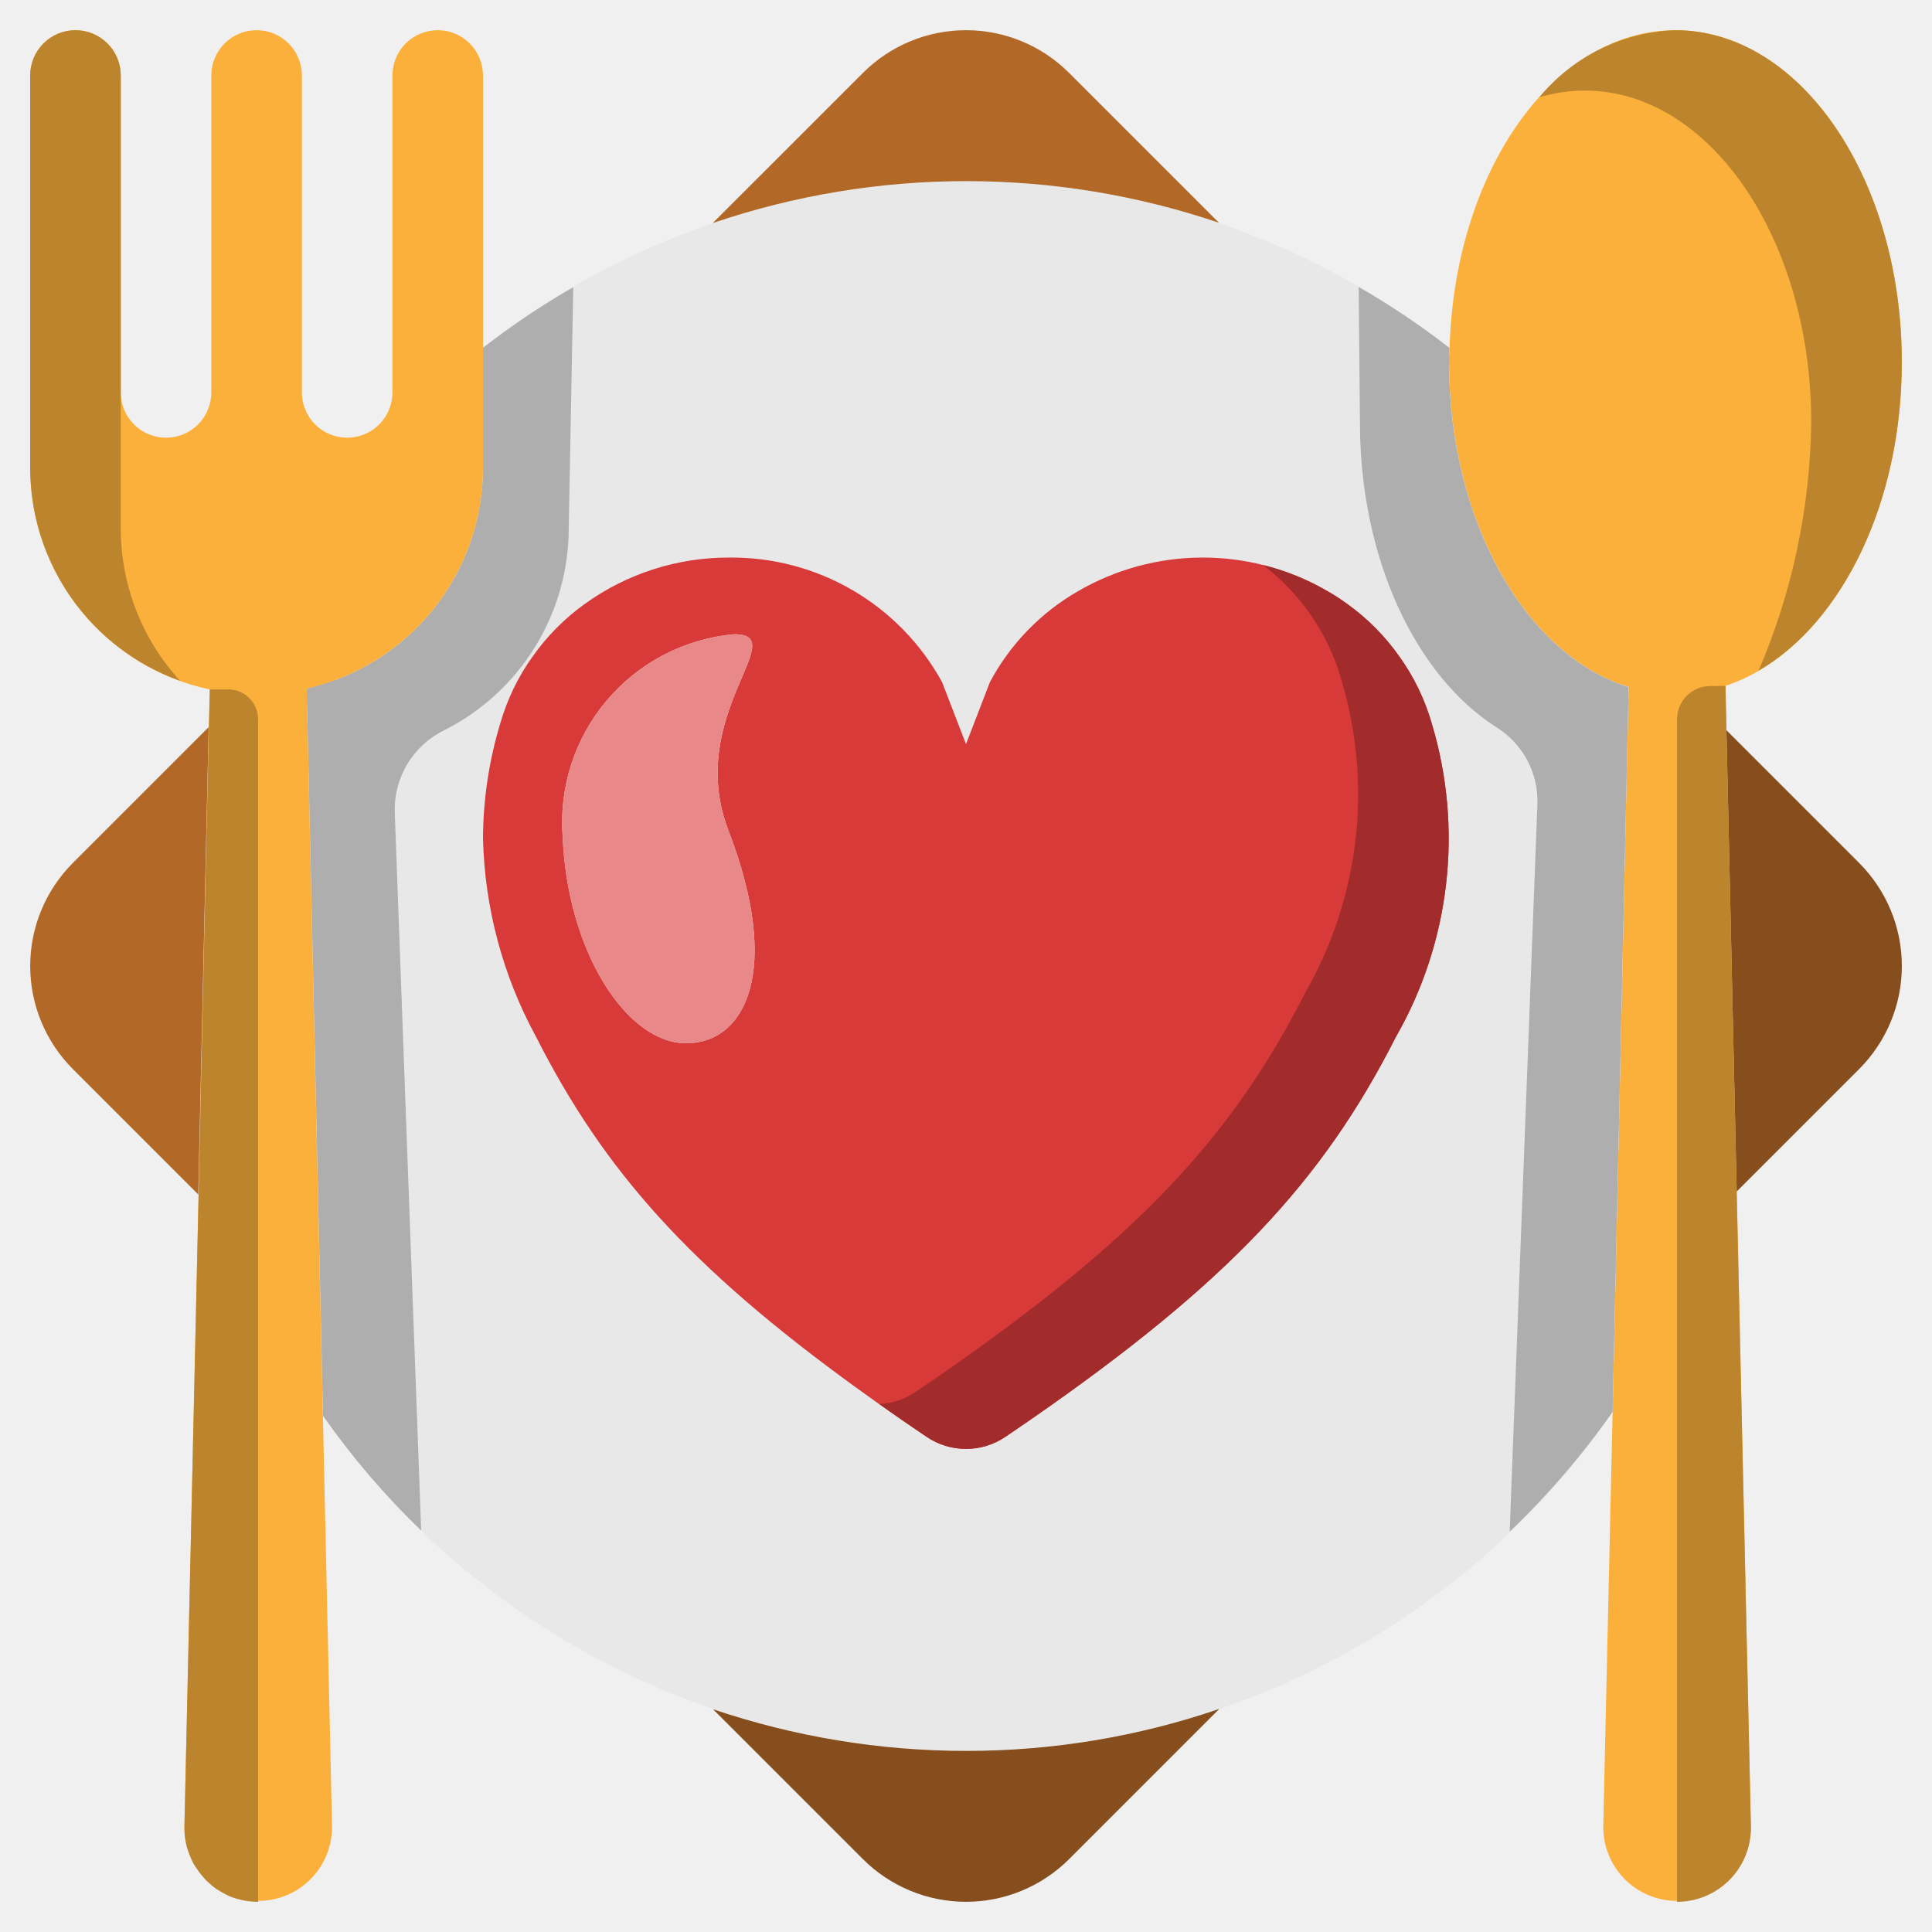
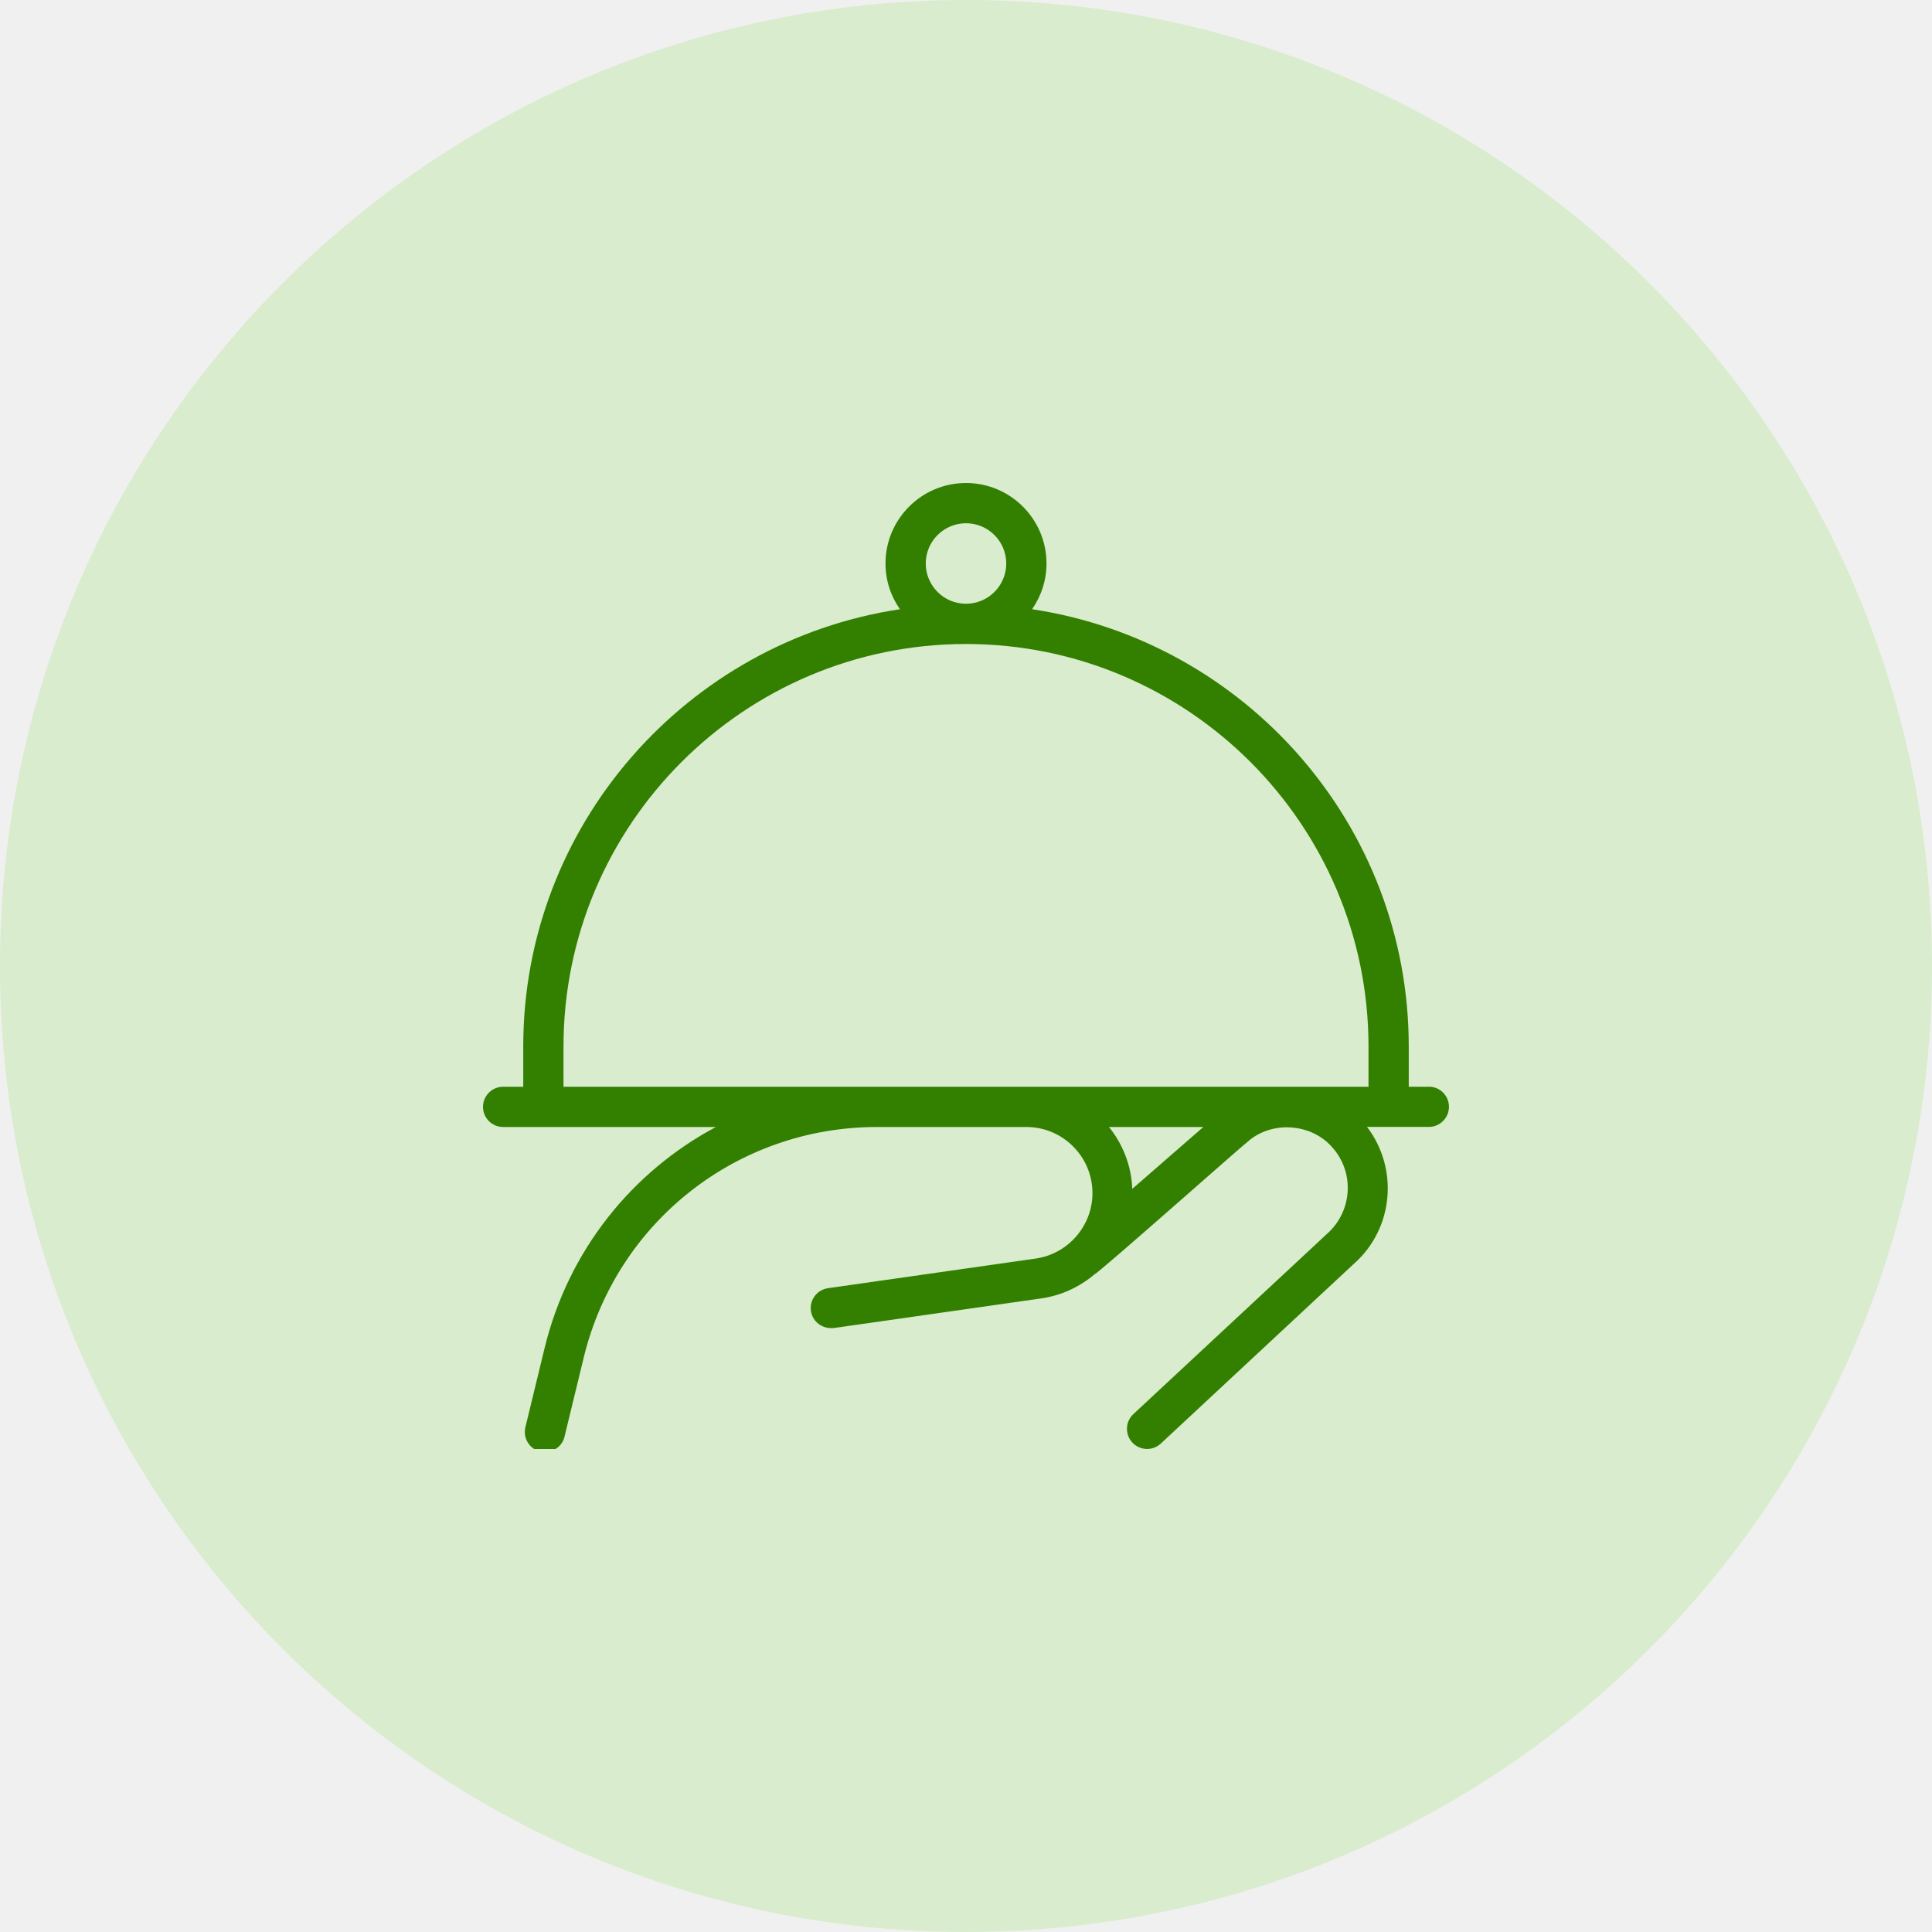
- <svg xmlns="http://www.w3.org/2000/svg" width="54" height="54" viewBox="0 0 54 54" fill="none">
-   <g clip-path="url(#clip0_904_14068)">
-     <path d="M53.156 10.125C53.156 14.546 51.047 18.233 48.229 19.17L48.938 51.047V51.089C48.932 51.636 48.709 52.159 48.318 52.542C47.928 52.925 47.401 53.136 46.853 53.131C46.306 53.125 45.784 52.903 45.401 52.512C45.018 52.121 44.806 51.594 44.812 51.047L45.073 39.462V39.437L45.52 19.204C42.652 18.318 40.5 14.588 40.5 10.125C40.497 9.993 40.503 9.86 40.517 9.728C40.652 4.784 43.428 0.844 46.828 0.844C50.321 0.844 53.156 4.995 53.156 10.125Z" fill="#FBB03B" />
-     <path d="M45.52 19.204L45.073 39.437V39.462C43.061 42.376 40.373 44.759 37.24 46.409C34.106 48.059 30.62 48.926 27.079 48.937C23.538 48.948 20.047 48.102 16.904 46.471C13.76 44.84 11.058 42.473 9.028 39.572L8.573 19.246C9.971 18.928 11.22 18.144 12.115 17.024C13.01 15.903 13.498 14.512 13.5 13.078V9.72C17.356 6.701 22.113 5.061 27.01 5.062C31.907 5.064 36.663 6.707 40.517 9.728C40.503 9.86 40.497 9.993 40.5 10.125C40.5 14.588 42.652 18.318 45.52 19.204Z" fill="#E8E8E8" />
-     <path d="M45.518 19.328V19.204C45.461 19.186 45.406 19.16 45.349 19.141C45.407 19.203 45.461 19.268 45.518 19.328Z" fill="#E8E8E8" />
-     <path d="M11.033 22.682C11.022 22.209 11.148 21.742 11.396 21.338C11.643 20.934 12.002 20.61 12.428 20.404C13.471 19.877 14.347 19.07 14.959 18.075C15.571 17.079 15.896 15.934 15.896 14.765L16.023 8.026C15.144 8.532 14.301 9.098 13.5 9.72V13.078C13.498 14.512 13.01 15.903 12.115 17.024C11.22 18.144 9.971 18.928 8.573 19.246L9.028 39.572C9.838 40.726 10.757 41.8 11.772 42.778L11.033 22.682ZM40.5 10.125C40.497 9.992 40.503 9.86 40.517 9.728C39.711 9.1 38.862 8.53 37.976 8.021C37.99 9.684 38.011 11.733 38.011 11.812C38.011 15.625 39.581 18.9 41.826 20.328C42.188 20.553 42.484 20.87 42.685 21.245C42.886 21.621 42.985 22.043 42.971 22.469L42.196 42.811C43.263 41.792 44.227 40.67 45.073 39.462V39.437L45.52 19.204C42.652 18.318 40.5 14.588 40.5 10.125Z" fill="#AEAEAE" />
-     <path d="M9.372 19.001C9.112 19.1 8.844 19.182 8.573 19.246L8.583 19.737C8.867 19.514 9.131 19.268 9.372 19.001Z" fill="#AEAEAE" />
-     <path d="M13.5 2.109V13.078C13.498 14.512 13.01 15.903 12.115 17.024C11.22 18.144 9.971 18.928 8.572 19.246L9.281 51.047V51.089C9.276 51.636 9.053 52.159 8.662 52.542C8.271 52.925 7.744 53.136 7.197 53.131C6.65 53.125 6.128 52.903 5.745 52.512C5.362 52.121 5.15 51.594 5.155 51.047L5.864 19.271C4.444 18.97 3.171 18.191 2.257 17.064C1.343 15.936 0.844 14.529 0.844 13.078V2.109C0.844 1.774 0.977 1.452 1.214 1.214C1.452 0.977 1.774 0.844 2.109 0.844C2.445 0.844 2.767 0.977 3.004 1.214C3.242 1.452 3.375 1.774 3.375 2.109V10.969C3.375 11.304 3.508 11.626 3.746 11.864C3.983 12.101 4.305 12.234 4.641 12.234C4.976 12.234 5.298 12.101 5.536 11.864C5.773 11.626 5.906 11.304 5.906 10.969V2.109C5.906 1.774 6.04 1.452 6.277 1.214C6.514 0.977 6.836 0.844 7.172 0.844C7.508 0.844 7.829 0.977 8.067 1.214C8.304 1.452 8.438 1.774 8.438 2.109V10.969C8.438 11.304 8.571 11.626 8.808 11.864C9.046 12.101 9.367 12.234 9.703 12.234C10.039 12.234 10.361 12.101 10.598 11.864C10.835 11.626 10.969 11.304 10.969 10.969V2.109C10.969 1.774 11.102 1.452 11.339 1.214C11.577 0.977 11.899 0.844 12.234 0.844C12.57 0.844 12.892 0.977 13.129 1.214C13.367 1.452 13.5 1.774 13.5 2.109Z" fill="#FBB03B" />
-     <path d="M3.375 14.766V2.109C3.375 1.774 3.242 1.452 3.004 1.214C2.767 0.977 2.445 0.844 2.109 0.844C1.774 0.844 1.452 0.977 1.214 1.214C0.977 1.452 0.844 1.774 0.844 2.109V13.078C0.845 14.381 1.248 15.652 1.998 16.717C2.748 17.782 3.809 18.59 5.035 19.03C3.967 17.867 3.374 16.345 3.375 14.766ZM46.828 0.844C46.098 0.869 45.381 1.049 44.725 1.372C44.069 1.695 43.49 2.154 43.025 2.719C43.438 2.595 43.866 2.532 44.297 2.531C47.79 2.531 50.625 6.683 50.625 11.812C50.594 14.198 50.094 16.554 49.153 18.746C51.495 17.386 53.156 14.047 53.156 10.125C53.156 4.995 50.321 0.844 46.828 0.844Z" fill="#BC842C" />
-     <path d="M51.967 24.123C52.729 24.886 53.157 25.921 53.157 27C53.157 28.079 52.729 29.113 51.967 29.877L48.541 33.303L48.254 20.41L51.967 24.123Z" fill="#854E1C" />
-     <path d="M15.727 23.398C15.863 26.621 17.525 29.16 19.178 29.16C20.832 29.16 21.87 27.135 20.36 23.212C19.128 19.997 22.174 17.727 20.52 17.727C19.136 17.851 17.856 18.516 16.959 19.578C16.061 20.639 15.619 22.012 15.727 23.398ZM40.019 20.225C40.456 21.677 40.592 23.202 40.419 24.707C40.246 26.213 39.769 27.668 39.015 28.983C36.965 33.025 34.315 35.86 28.814 39.673C28.586 39.834 28.342 39.994 28.097 40.163C27.773 40.381 27.391 40.498 27 40.498C26.609 40.498 26.227 40.381 25.903 40.163C25.658 39.994 25.414 39.834 25.186 39.673C24.756 39.378 24.342 39.083 23.946 38.796C19.271 35.413 16.875 32.712 14.985 28.983C14.053 27.275 13.544 25.368 13.5 23.423C13.506 22.339 13.668 21.262 13.981 20.225C14.174 19.55 14.482 18.913 14.892 18.343C15.293 17.776 15.786 17.279 16.352 16.875C17.526 16.03 18.938 15.579 20.385 15.584C21.599 15.572 22.794 15.889 23.842 16.503C24.89 17.117 25.751 18.004 26.333 19.069L27 20.799L27.667 19.069C28.231 18.009 29.082 17.129 30.122 16.529C31.171 15.918 32.361 15.592 33.576 15.584C34.79 15.577 35.984 15.888 37.041 16.487C37.251 16.604 37.454 16.733 37.648 16.875C38.214 17.279 38.707 17.776 39.108 18.343C39.518 18.913 39.826 19.55 40.019 20.225Z" fill="#D83939" />
-     <path d="M40.019 20.224C39.826 19.549 39.518 18.913 39.108 18.343C38.707 17.775 38.214 17.279 37.648 16.875C37.454 16.733 37.251 16.603 37.041 16.487C36.497 16.176 35.913 15.942 35.305 15.794C35.792 16.165 36.22 16.606 36.577 17.103C36.987 17.672 37.295 18.309 37.488 18.984C37.924 20.436 38.06 21.961 37.888 23.467C37.715 24.972 37.237 26.427 36.484 27.742C34.434 31.784 31.784 34.619 26.283 38.433C26.055 38.593 25.81 38.753 25.566 38.922C25.271 39.116 24.929 39.226 24.576 39.242C24.779 39.386 24.974 39.528 25.186 39.673C25.414 39.833 25.659 39.993 25.903 40.162C26.227 40.381 26.609 40.498 27 40.498C27.391 40.498 27.773 40.381 28.097 40.162C28.342 39.993 28.586 39.833 28.814 39.673C34.315 35.859 36.965 33.024 39.015 28.983C39.769 27.668 40.246 26.213 40.419 24.707C40.592 23.201 40.456 21.676 40.019 20.224Z" fill="#A22B2B" />
-     <path d="M34.071 6.227C29.482 4.672 24.508 4.675 19.921 6.235L24.123 2.034C24.887 1.272 25.921 0.844 27 0.844C28.079 0.844 29.114 1.272 29.877 2.034L34.071 6.227Z" fill="#B26826" />
-     <path d="M27 48.938C29.408 48.94 31.8 48.544 34.079 47.765L29.877 51.967C29.114 52.728 28.079 53.156 27 53.156C25.921 53.156 24.887 52.728 24.123 51.967L19.929 47.773C22.207 48.544 24.595 48.938 27 48.938Z" fill="#854E1C" />
-     <path d="M20.52 17.727C22.174 17.727 19.128 19.997 20.36 23.212C21.87 27.135 20.832 29.16 19.178 29.16C17.525 29.16 15.863 26.621 15.728 23.398C15.619 22.012 16.061 20.639 16.959 19.578C17.856 18.516 19.136 17.851 20.52 17.727Z" fill="#E88888" />
-     <path d="M5.543 33.387L2.033 29.877C1.272 29.114 0.844 28.079 0.844 27C0.844 25.922 1.272 24.887 2.033 24.123L5.83 20.326V20.41L5.543 33.303V33.387Z" fill="#B26826" />
-     <path d="M48.54 33.303L48.253 20.41L48.228 19.17L47.788 19.176C47.544 19.179 47.312 19.279 47.141 19.452C46.97 19.626 46.874 19.86 46.874 20.104V53.156C47.149 53.156 47.421 53.101 47.674 52.995C47.928 52.888 48.157 52.732 48.349 52.536C48.542 52.339 48.693 52.106 48.794 51.851C48.895 51.595 48.944 51.322 48.938 51.047L48.54 33.303ZM7.214 20.098V53.156C6.936 53.156 6.661 53.102 6.404 52.996C6.284 52.94 6.169 52.875 6.058 52.802H6.05C5.945 52.724 5.847 52.64 5.754 52.549C5.62 52.404 5.501 52.246 5.4 52.076C5.341 51.956 5.29 51.832 5.248 51.705C5.179 51.493 5.148 51.27 5.155 51.047L5.552 33.395L5.839 20.317L5.864 19.271H6.307C6.422 19.261 6.537 19.276 6.647 19.312C6.756 19.349 6.856 19.409 6.941 19.486C7.026 19.564 7.095 19.659 7.142 19.764C7.189 19.869 7.213 19.983 7.214 20.098Z" fill="#BC842C" />
+ <svg xmlns="http://www.w3.org/2000/svg" width="48" height="48" viewBox="0 0 48 48" fill="none">
+   <circle cx="24" cy="24" r="24" fill="#D9ECCD" />
+   <g clip-path="url(#clip0_1983_100682)">
+     <path d="M35.5 27H35V26C35 20.494 30.93 15.933 25.642 15.136C25.866 14.813 26 14.422 26 14C26 12.897 25.103 12 24 12C22.897 12 22 12.897 22 14C22 14.422 22.133 14.813 22.358 15.136C17.07 15.933 13 20.494 13 26V27H12.5C12.224 27 12 27.224 12 27.5C12 27.776 12.224 28 12.5 28H17.786C15.703 29.11 14.119 31.069 13.53 33.494L13.053 35.459C12.988 35.728 13.153 35.998 13.421 36.063C13.683 36.127 13.96 35.966 14.025 35.695L14.502 33.73C15.321 30.356 18.318 28 21.79 28H25.5C26.405 28 27.142 28.737 27.142 29.643C27.142 30.455 26.536 31.154 25.732 31.268L20.571 32.005C20.298 32.044 20.108 32.297 20.147 32.57C20.186 32.843 20.438 33.023 20.713 32.995L25.873 32.258C26.376 32.186 26.827 31.97 27.195 31.659C27.294 31.63 30.905 28.427 30.985 28.377C31.589 27.829 32.596 27.902 33.117 28.525C33.658 29.147 33.596 30.098 32.971 30.653L28.158 35.133C27.956 35.321 27.945 35.638 28.133 35.84C28.322 36.042 28.638 36.053 28.84 35.865L33.644 31.392C34.628 30.519 34.751 29.031 33.964 27.998H35.499C35.775 27.998 35.999 27.774 35.999 27.498C35.999 27.222 35.775 26.998 35.499 26.998L35.5 27ZM23 14C23 13.448 23.449 13 24 13C24.551 13 25 13.448 25 14C25 14.552 24.551 15 24 15C23.449 15 23 14.552 23 14ZM14 27V26C14 20.486 18.486 16 24 16C29.514 16 34 20.486 34 26V27H14ZM28.131 29.537C28.108 28.955 27.895 28.426 27.553 28H29.896L28.131 29.537Z" fill="#338000" />
  </g>
  <defs>
-     <clipPath id="clip0_904_14068">
-       <rect width="54" height="54" fill="white" />
+     <clipPath id="clip0_1983_100682">
+       <rect width="24" height="24" fill="white" transform="translate(12 12)" />
    </clipPath>
  </defs>
</svg>
